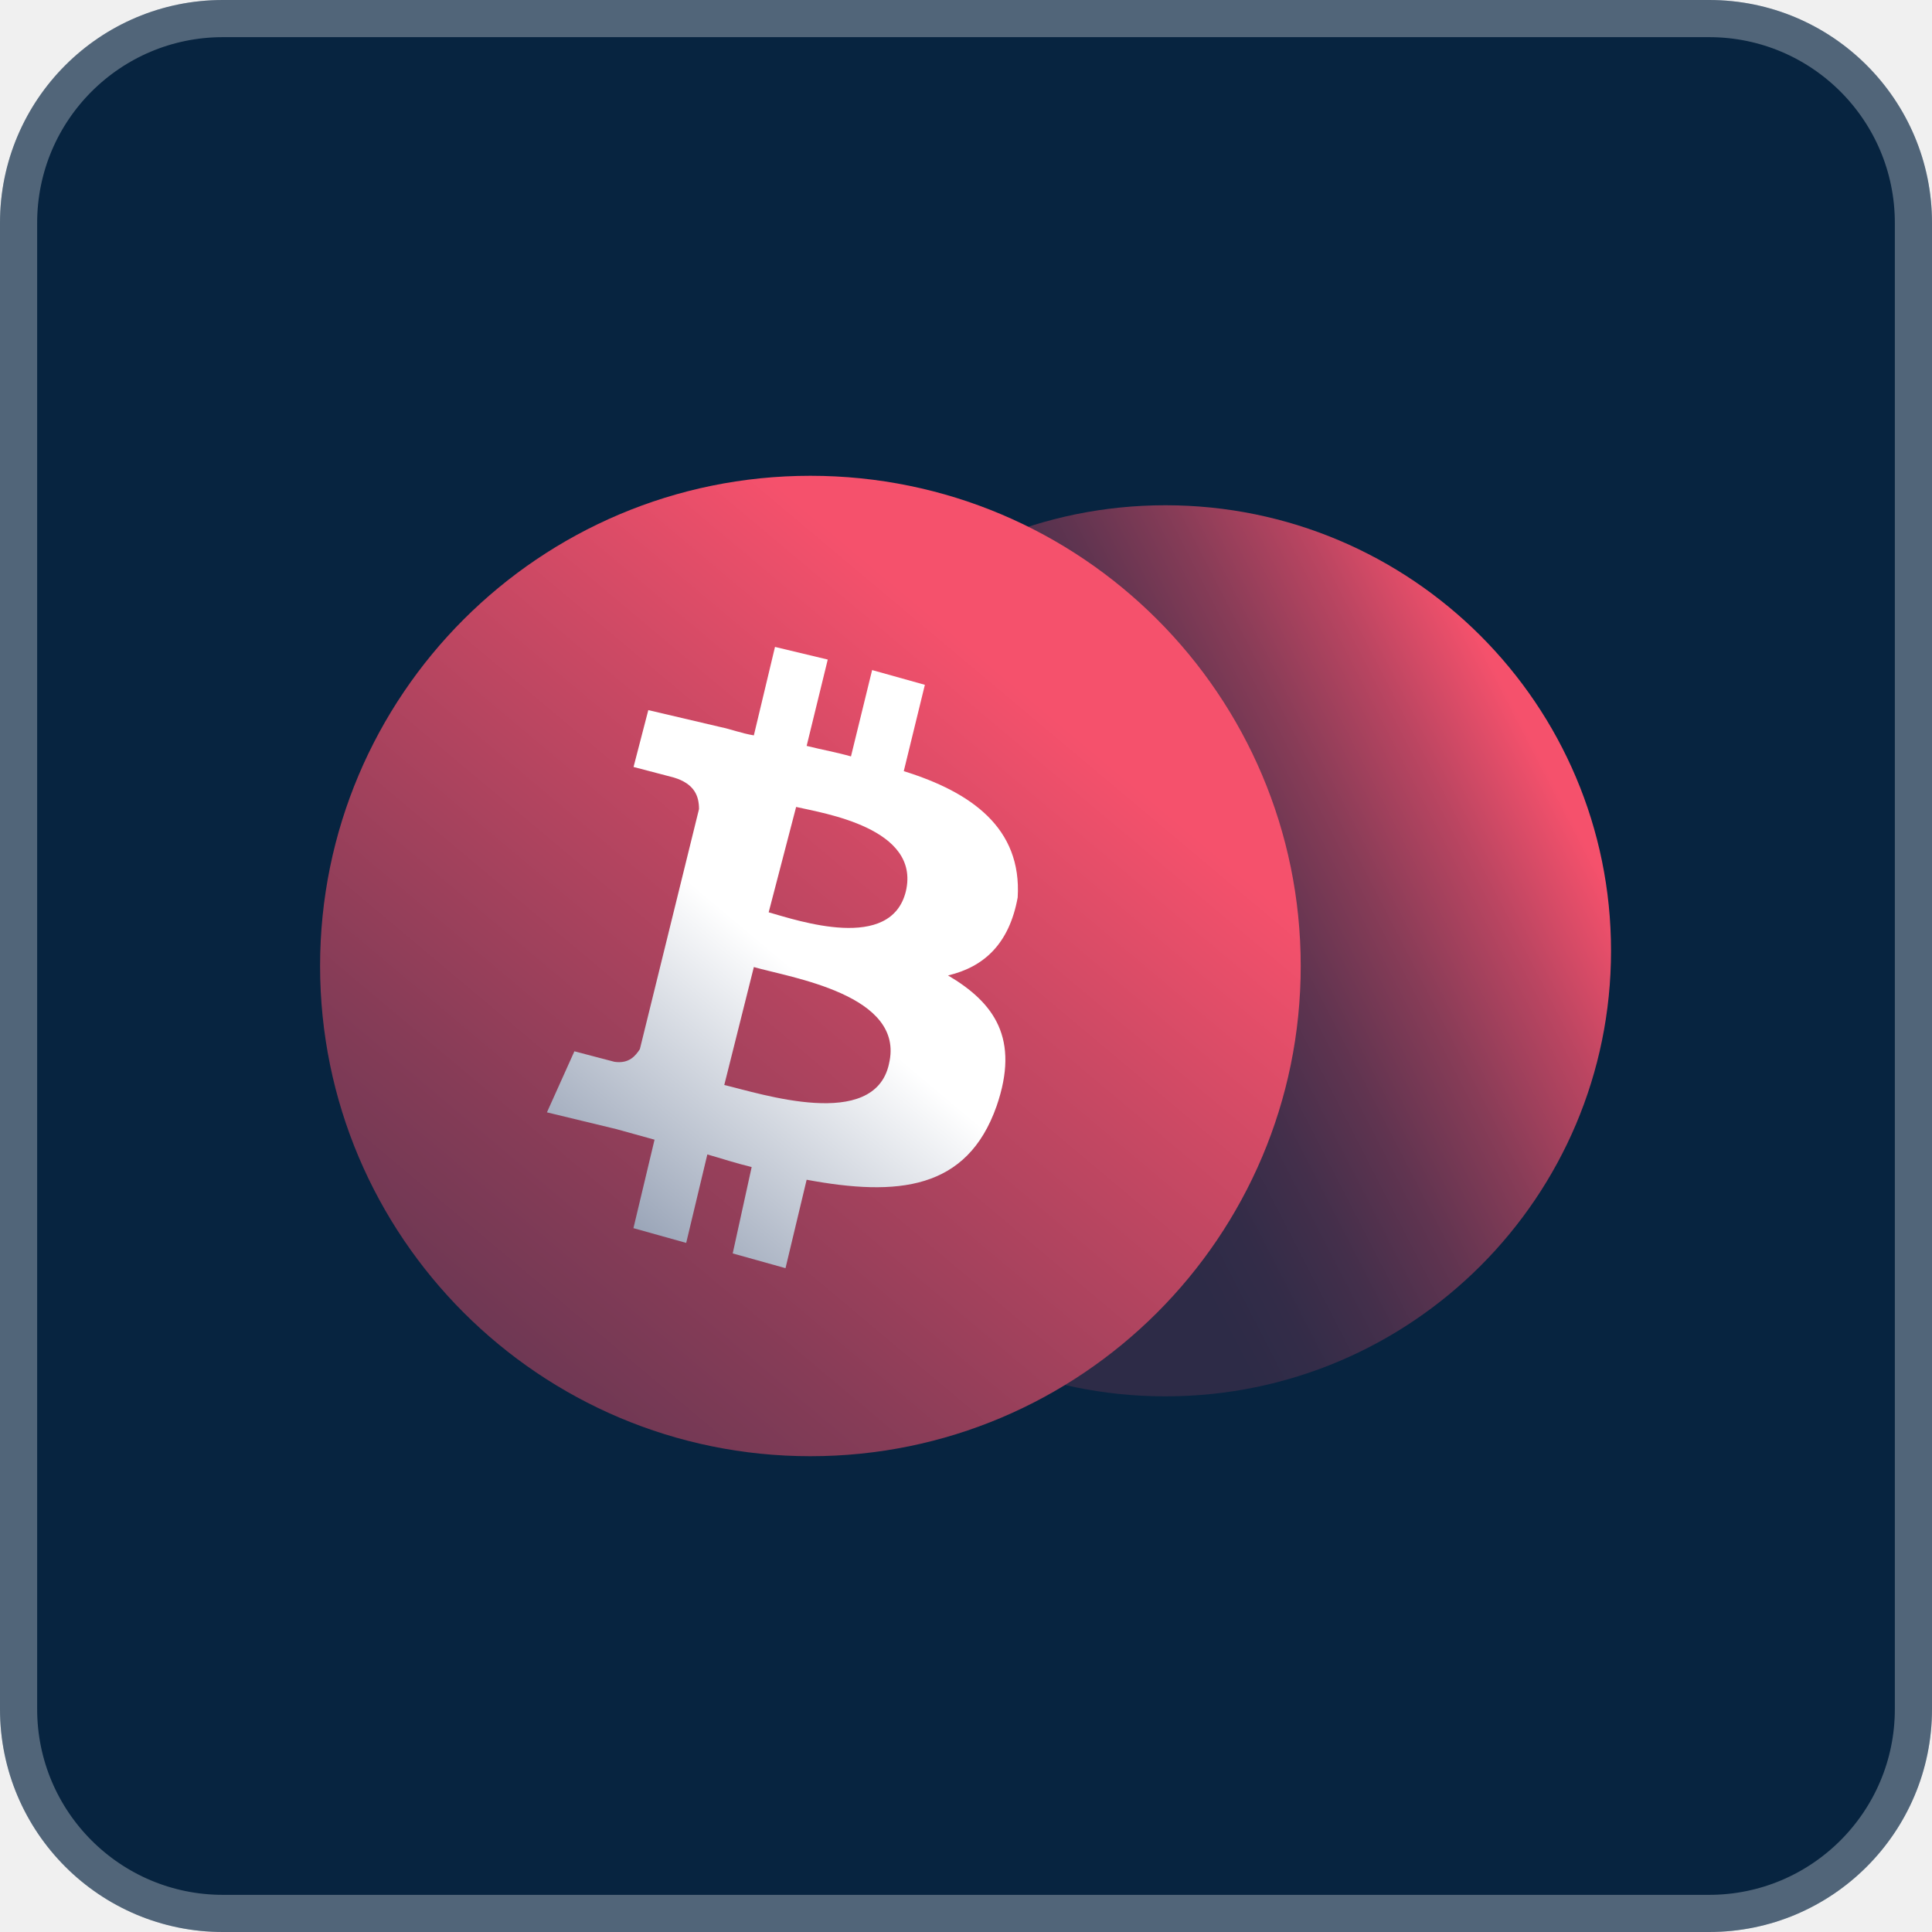
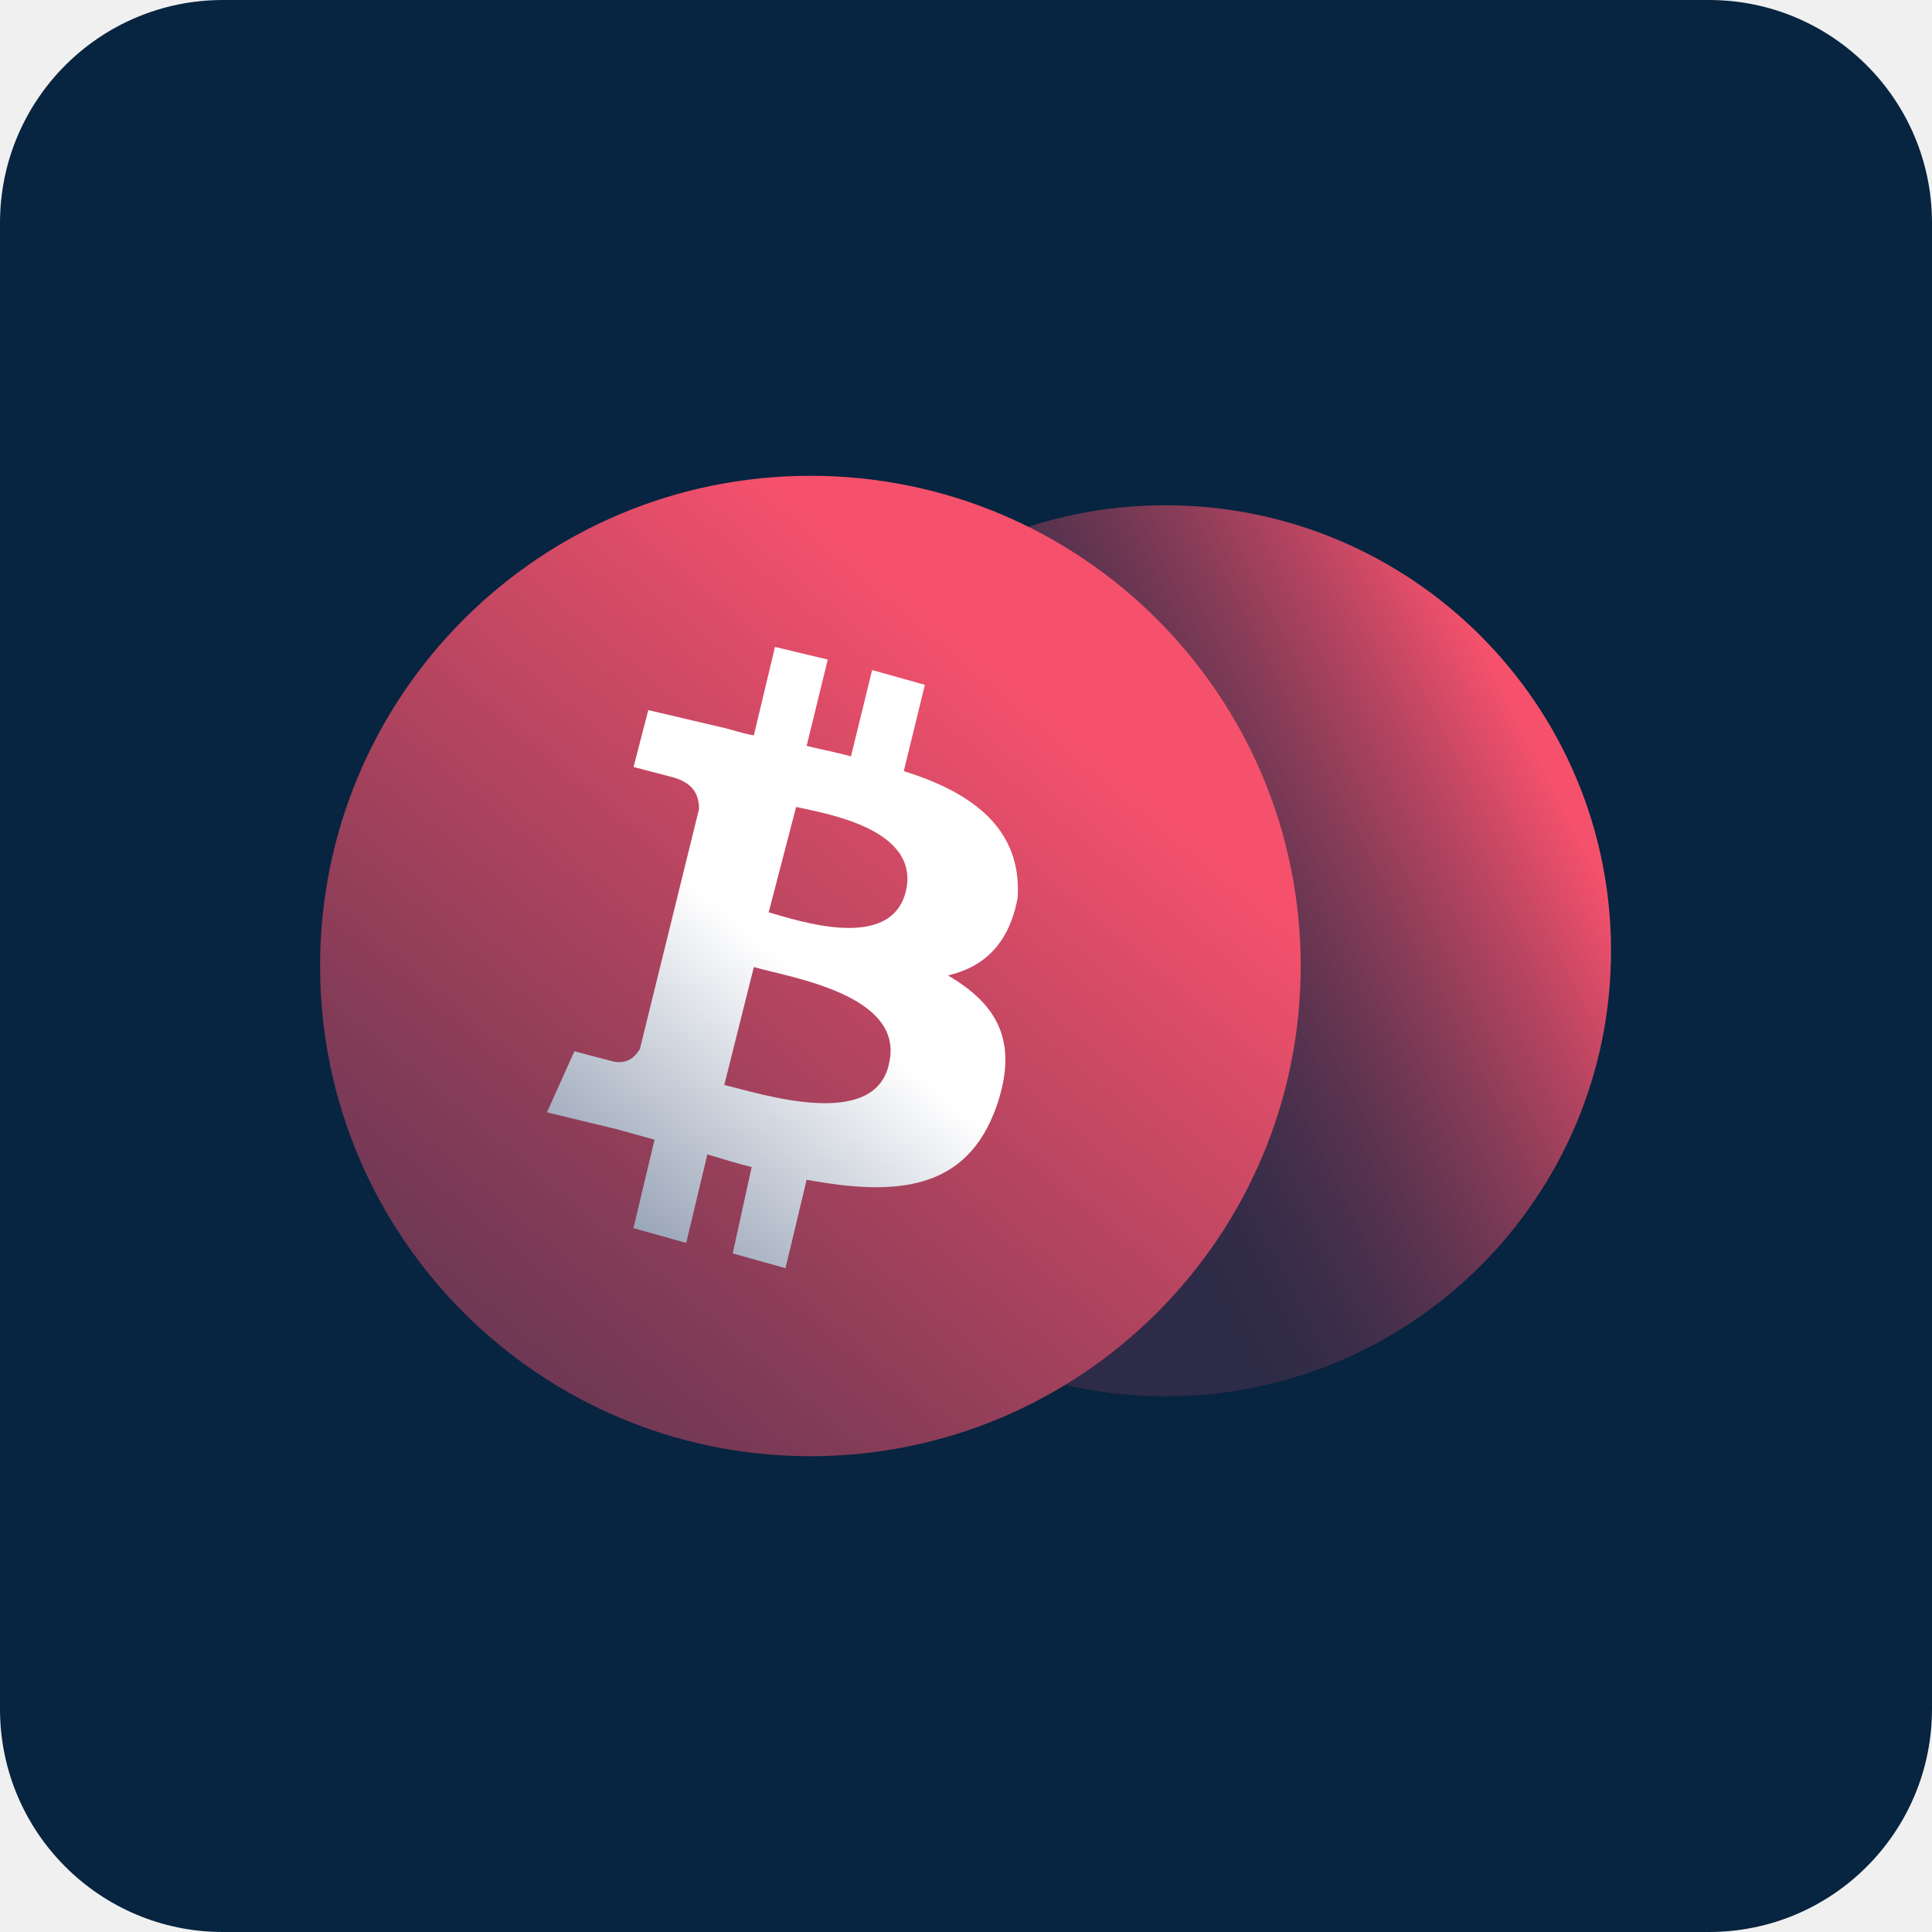
<svg xmlns="http://www.w3.org/2000/svg" width="52" height="52" viewBox="0 0 52 52" fill="none">
  <g clip-path="url(#clip0_4240_667)">
    <path d="M0 6C0 2.686 2.686 0 6 0H46C49.314 0 52 2.686 52 6V46C52 49.314 49.314 52 46 52H6C2.686 52 0 49.314 0 46V6Z" fill="white" />
    <rect width="52" height="52" fill="#072440" />
    <g clip-path="url(#clip1_4240_667)">
      <path d="M31.367 37.583C37.991 37.583 43.361 32.214 43.361 25.591C43.361 18.968 37.991 13.599 31.367 13.599C24.744 13.599 19.374 18.968 19.374 25.591C19.374 32.214 24.744 37.583 31.367 37.583Z" fill="url(#paint0_linear_4240_667)" />
      <path d="M21.812 39.194C29.101 39.194 35.009 33.287 35.009 26C35.009 18.713 29.101 12.806 21.812 12.806C14.524 12.806 8.615 18.713 8.615 26C8.615 33.287 14.524 39.194 21.812 39.194Z" fill="url(#paint1_linear_4240_667)" />
      <path d="M24.325 20.756L24.893 18.432L23.473 18.035L22.904 20.359C22.507 20.246 22.166 20.189 21.711 20.076L22.279 17.752L20.859 17.412L20.29 19.793C19.948 19.736 19.664 19.623 19.381 19.566L17.449 19.113L17.052 20.643L18.132 20.926C18.701 21.096 18.814 21.436 18.814 21.776L17.222 28.238C17.109 28.409 16.939 28.636 16.54 28.579L15.46 28.296L14.721 29.939L16.596 30.392L17.617 30.675L17.049 33.056L18.469 33.453L19.038 31.072C19.435 31.185 19.777 31.3 20.231 31.412L19.721 33.736L21.142 34.133L21.711 31.753C24.154 32.206 26.029 32.035 26.824 29.769C27.45 27.956 26.767 26.991 25.516 26.254C26.484 26.026 27.164 25.403 27.391 24.156C27.506 22.285 26.142 21.32 24.323 20.755L24.325 20.756ZM23.927 28.636C23.53 30.449 20.46 29.429 19.494 29.203L20.29 26.028C21.256 26.311 24.38 26.765 23.926 28.636H23.927ZM24.382 23.987C23.984 25.631 21.485 24.78 20.689 24.555L21.428 21.719C22.166 21.889 24.779 22.287 24.382 23.987Z" fill="url(#paint2_linear_4240_667)" />
    </g>
  </g>
-   <path d="M6 0.5H46C49.038 0.5 51.5 2.962 51.5 6V46C51.5 49.038 49.038 51.5 46 51.5H6C2.962 51.5 0.5 49.038 0.5 46V6C0.5 2.962 2.962 0.5 6 0.5Z" stroke="white" stroke-opacity="0.3" />
  <defs>
    <linearGradient id="paint0_linear_4240_667" x1="41.468" y1="20.373" x2="20.148" y2="31.367" gradientUnits="userSpaceOnUse">
      <stop stop-color="#F5516C" />
      <stop offset="0.12" stop-color="#BA4561" />
      <stop offset="0.24" stop-color="#873C57" />
      <stop offset="0.35" stop-color="#603450" />
      <stop offset="0.45" stop-color="#442F4B" />
      <stop offset="0.54" stop-color="#332C48" />
      <stop offset="0.61" stop-color="#2D2B47" />
    </linearGradient>
    <linearGradient id="paint1_linear_4240_667" x1="29.861" y1="16.408" x2="12.896" y2="36.624" gradientUnits="userSpaceOnUse">
      <stop offset="0.12" stop-color="#F5516C" />
      <stop offset="0.36" stop-color="#CC4964" />
      <stop offset="0.8" stop-color="#863C57" />
      <stop offset="1" stop-color="#6B3753" />
    </linearGradient>
    <linearGradient id="paint2_linear_4240_667" x1="26.334" y1="19.64" x2="15.892" y2="32.085" gradientUnits="userSpaceOnUse">
      <stop offset="0.5" stop-color="white" />
      <stop offset="1" stop-color="#9AA5B8" />
    </linearGradient>
    <clipPath id="clip0_4240_667">
      <path d="M0 6C0 2.686 2.686 0 6 0H46C49.314 0 52 2.686 52 6V46C52 49.314 49.314 52 46 52H6C2.686 52 0 49.314 0 46V6Z" fill="white" />
    </clipPath>
    <clipPath id="clip1_4240_667">
      <rect width="34.77" height="26.388" fill="white" transform="translate(8.61523 12.8059)" />
    </clipPath>
  </defs>
</svg>
